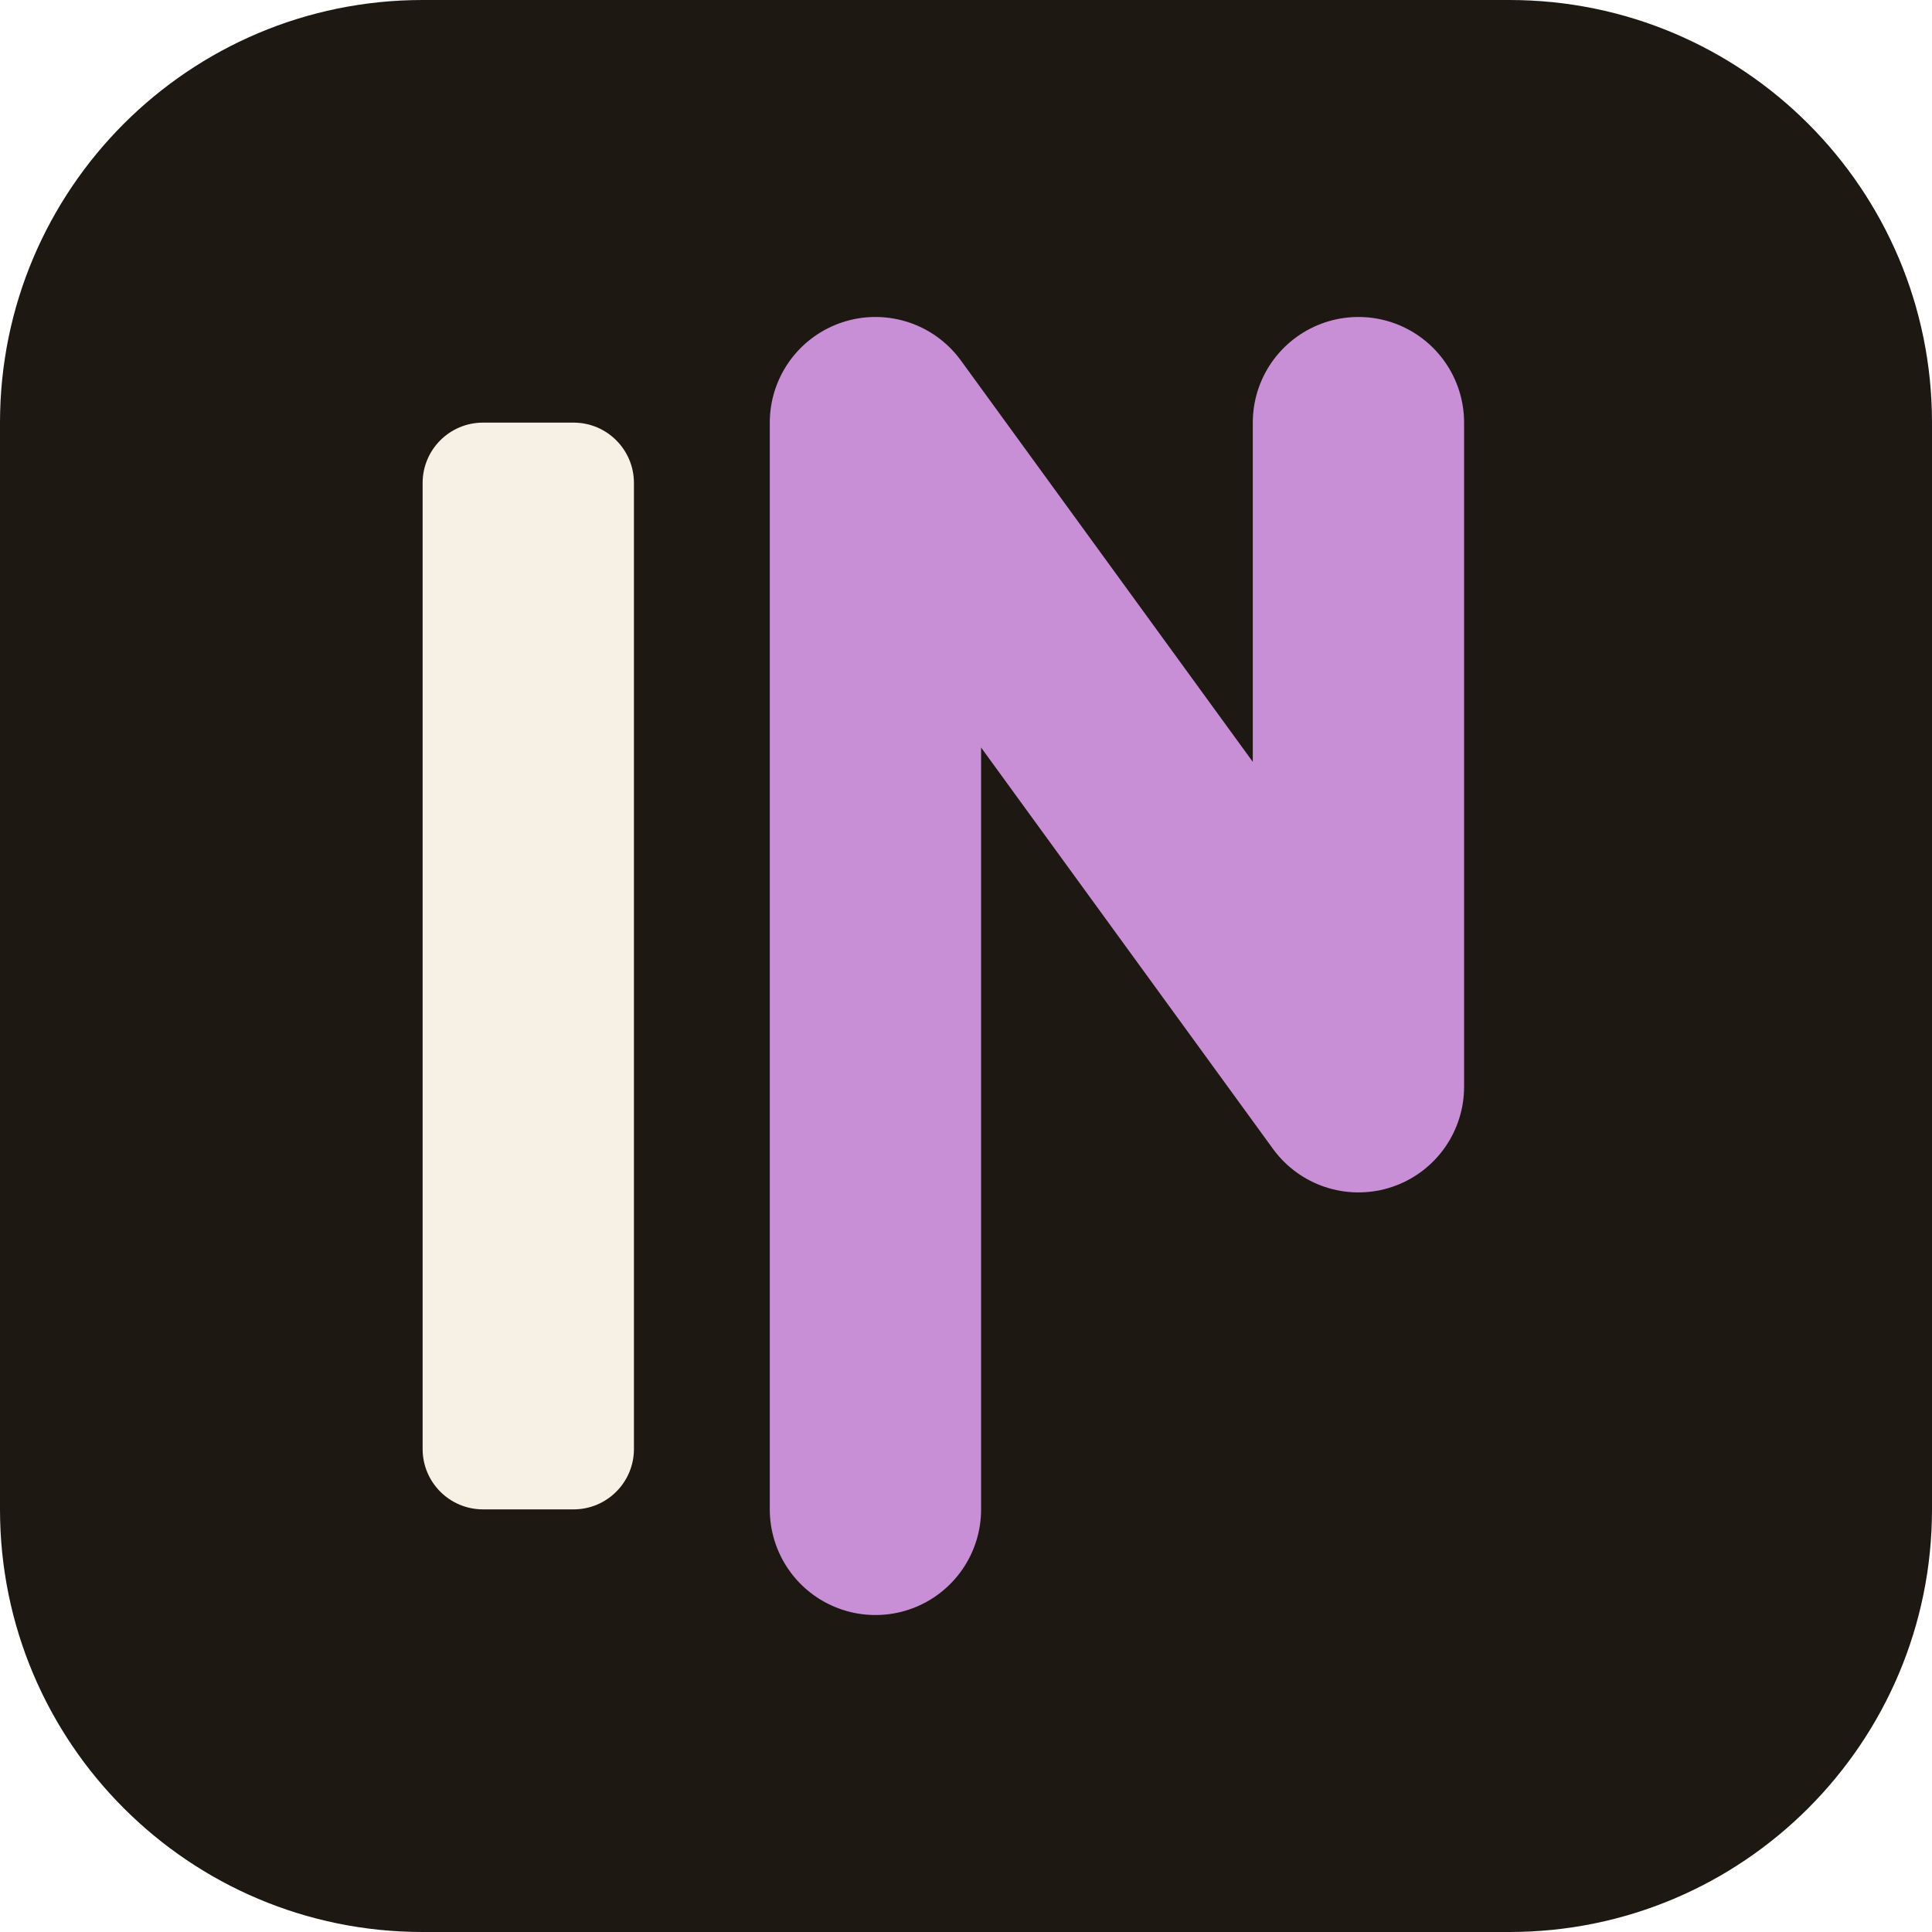
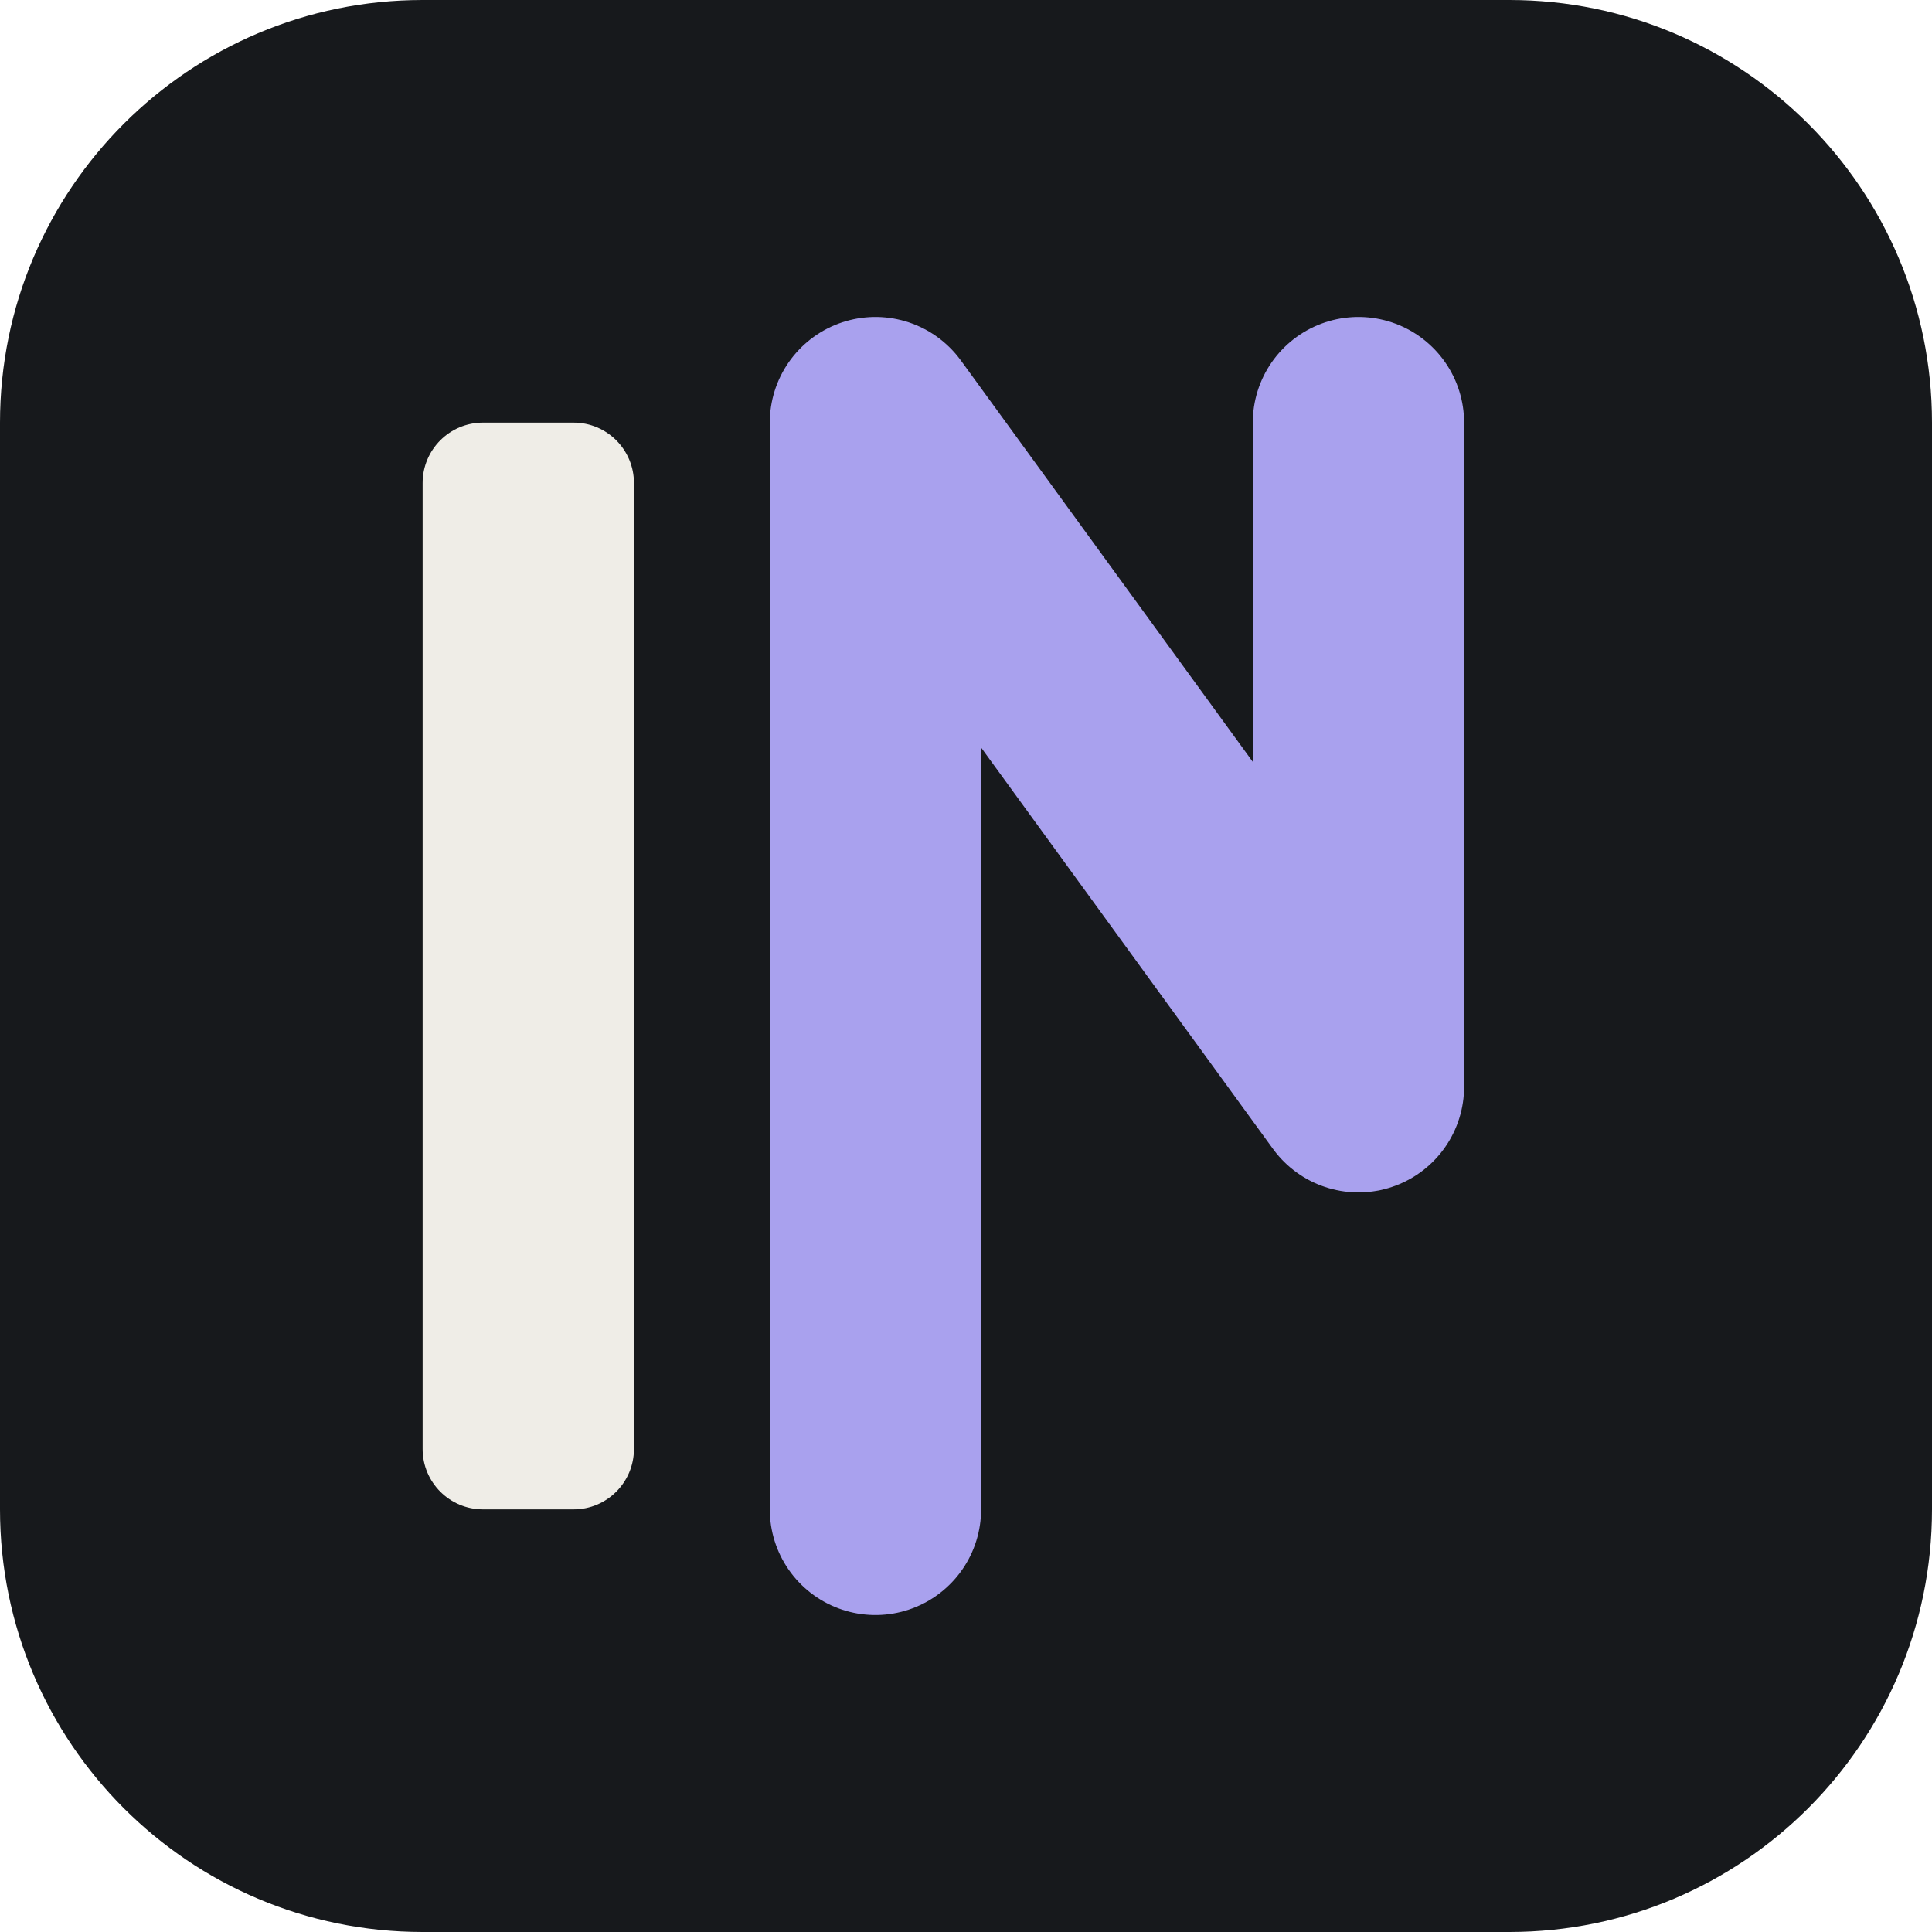
<svg xmlns="http://www.w3.org/2000/svg" viewBox="0 0 64 64" role="img" aria-label="MovingOut">
-   <rect width="64" height="64" rx="14" fill="#1E1813" />
-   <rect x="14" y="14" width="7" height="36" rx="2" fill="#F7F1E5" />
-   <path d="M29 50V14l16 22V14" fill="none" stroke="#C88ED6" stroke-width="7" stroke-linecap="round" stroke-linejoin="round" />
+   <rect width="64" height="64" rx="14" fill="#17191C" />
+   <rect x="14" y="14" width="7" height="36" rx="2" fill="#EFEDE7" />
+   <path d="M29 50V14l16 22V14" fill="none" stroke="#A9A1EE" stroke-width="7" stroke-linecap="round" stroke-linejoin="round" />
</svg>
